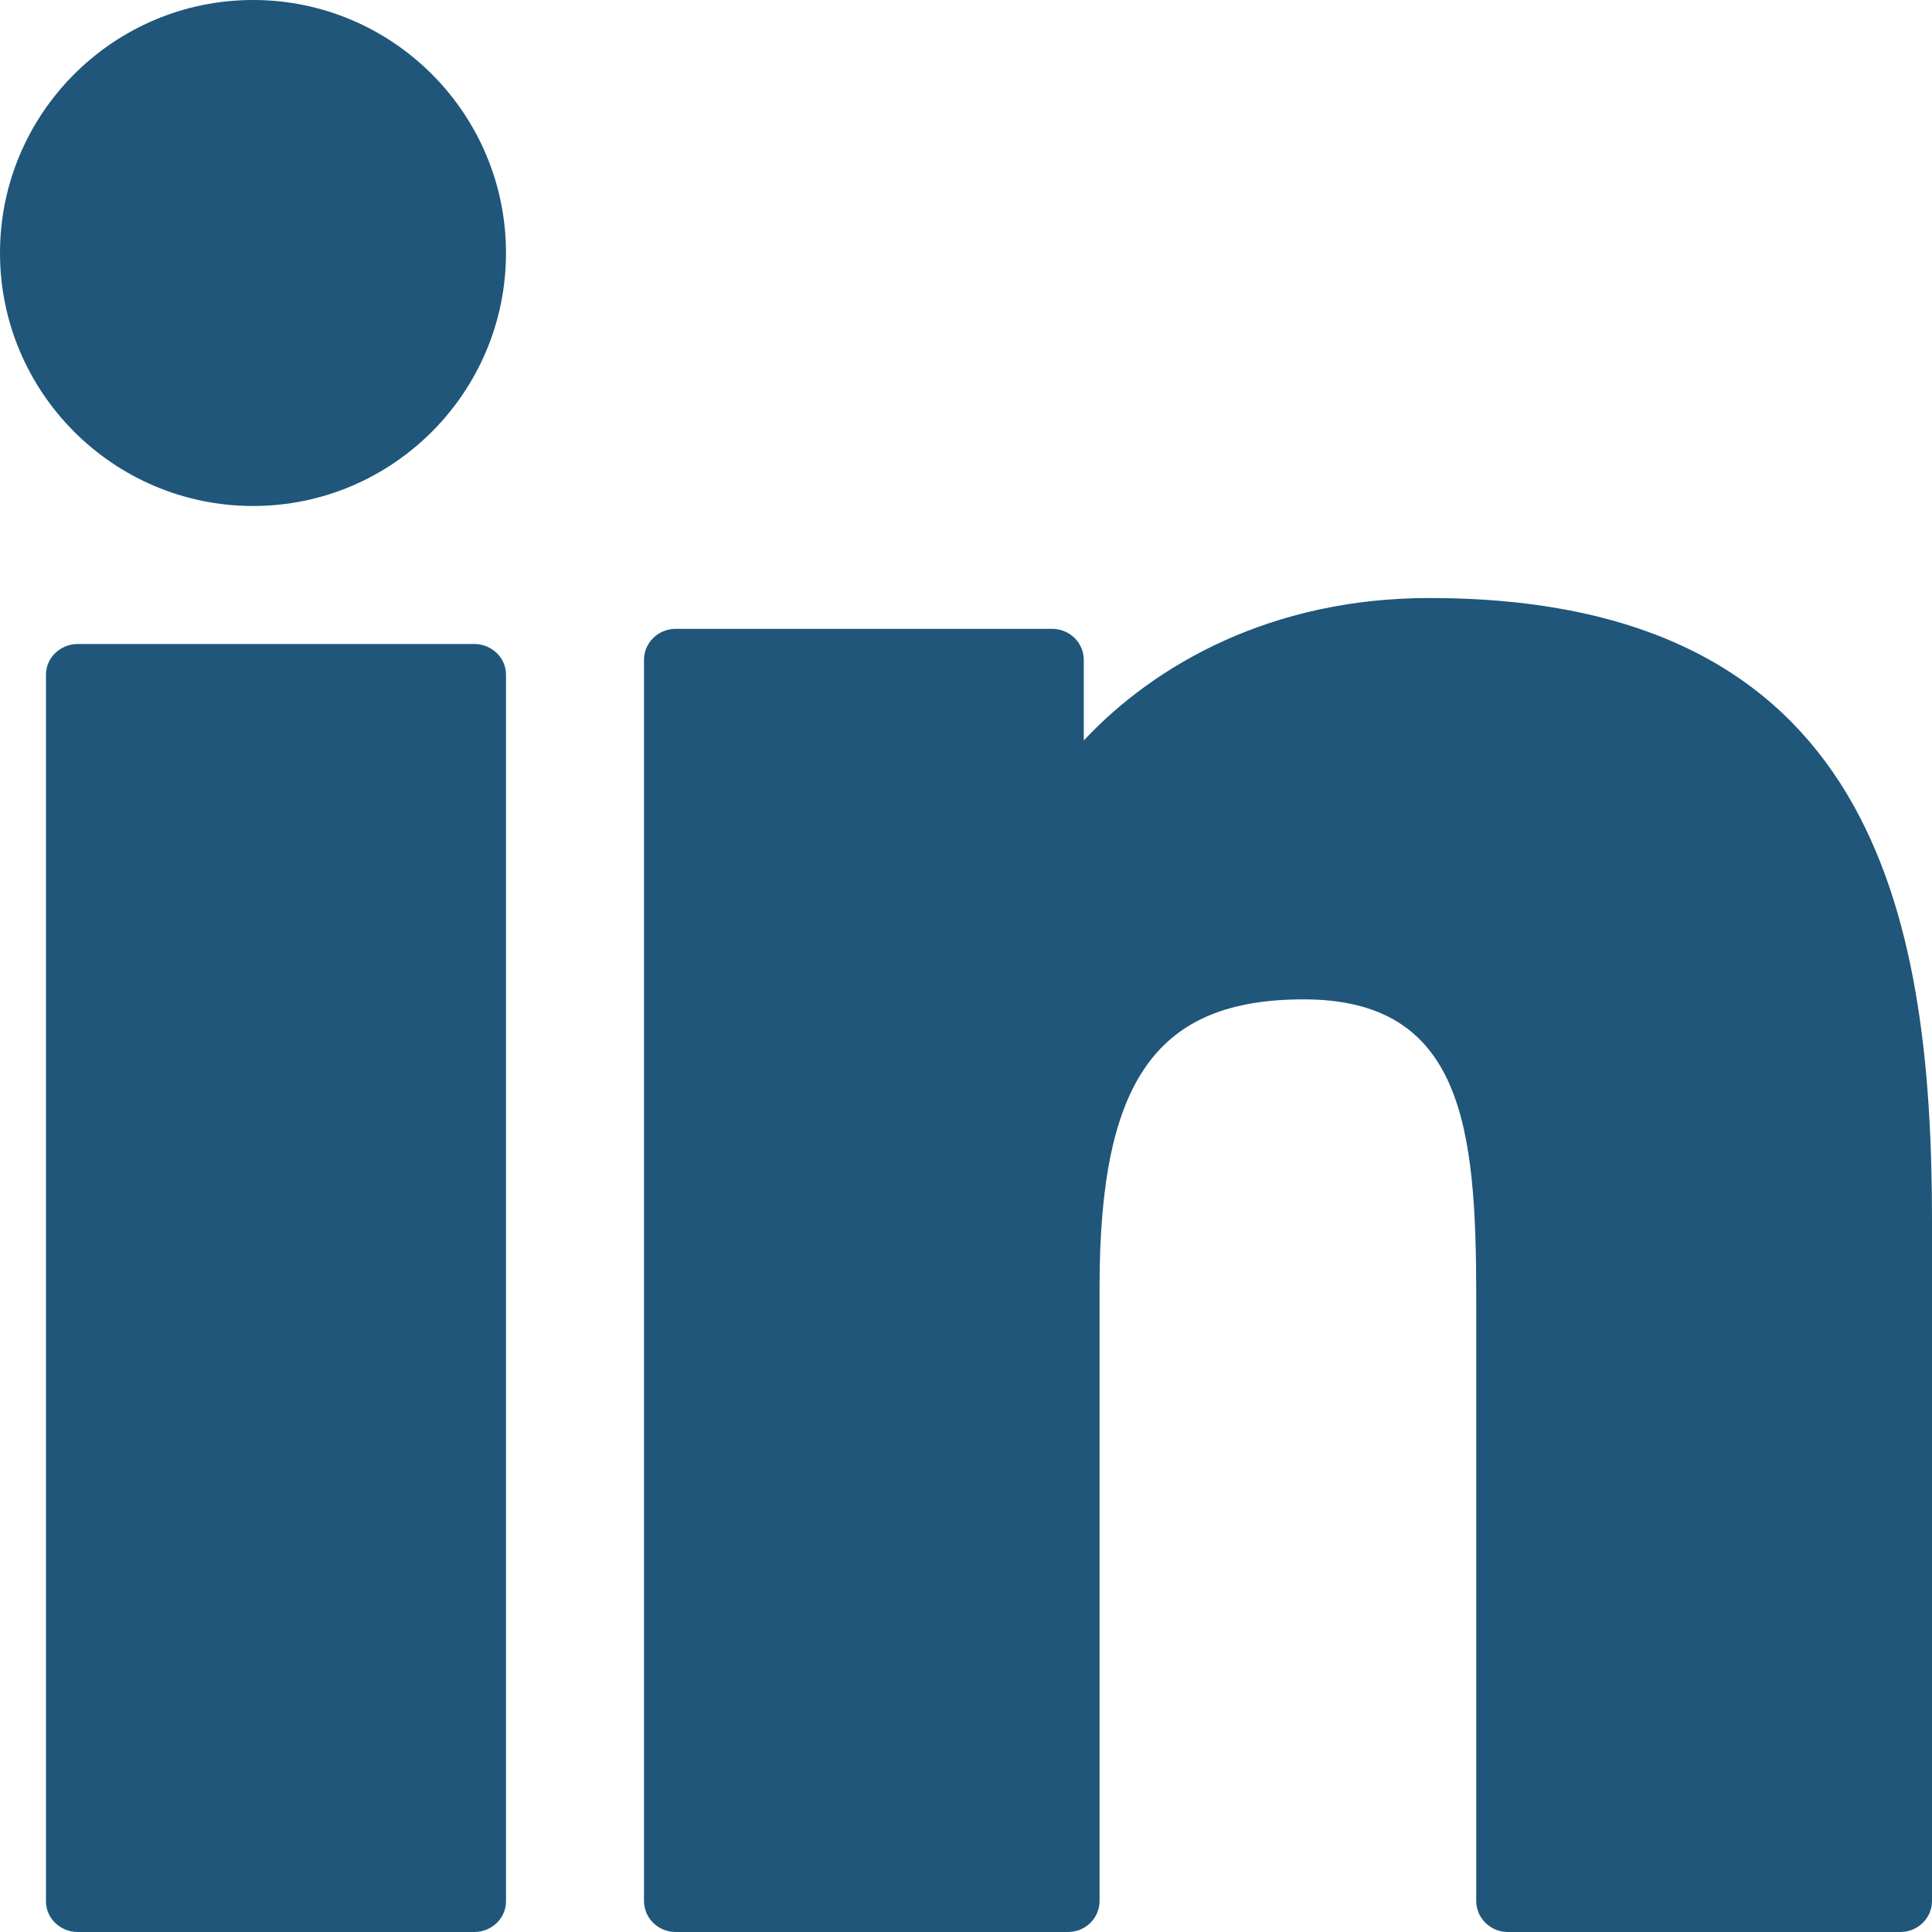
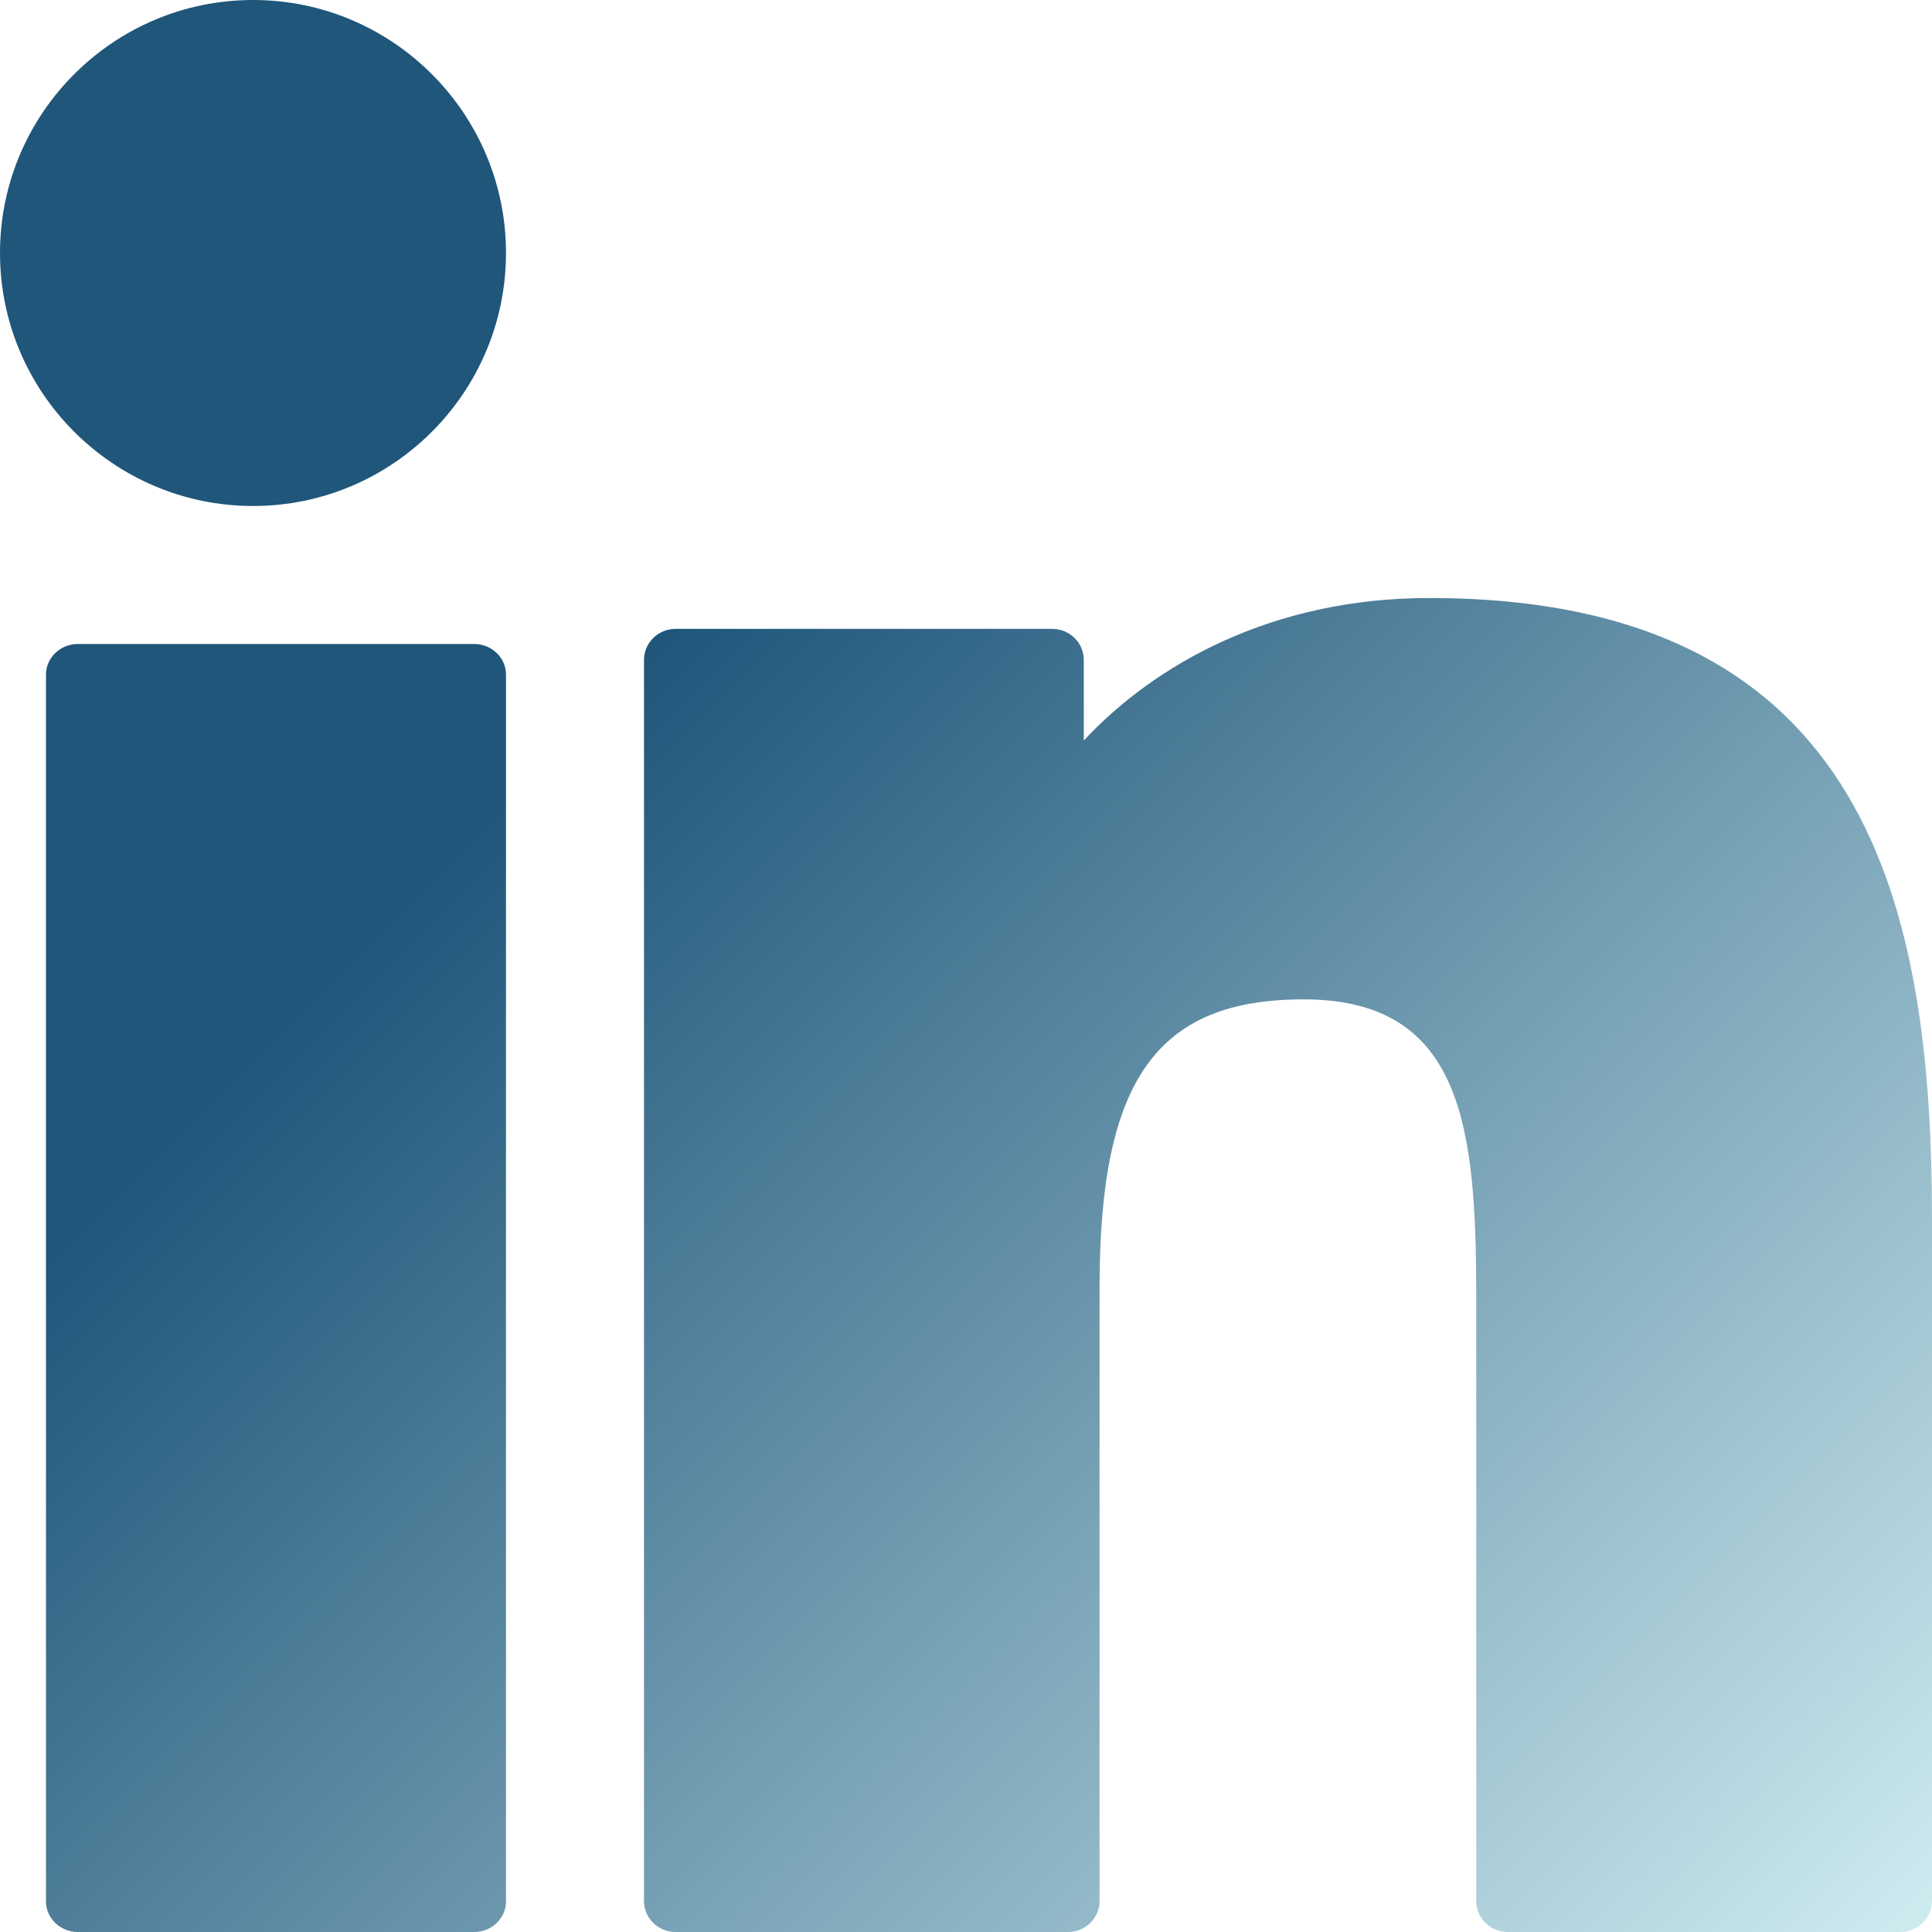
<svg xmlns="http://www.w3.org/2000/svg" width="30" height="30" viewBox="0 0 30 30">
-   <g fill="#1F567A">
-     <path d="M7.363 10L1.209 10C.936 10 .714 10.213.714 10.476L.714 29.524C.714 29.787.936 30 1.209 30L7.363 30C7.636 30 7.857 29.787 7.857 29.524L7.857 10.476C7.857 10.213 7.636 10 7.363 10zM3.93 0C1.763 0 0 1.762 0 3.928 0 6.094 1.763 7.857 3.93 7.857 6.096 7.857 7.857 6.094 7.857 3.928 7.857 1.762 6.096 0 3.93 0zM22.195 9.286C19.742 9.286 17.929 10.321 16.829 11.498L16.829 10.247C16.829 9.981 16.61 9.765 16.339 9.765L10.491 9.765C10.22 9.765 10 9.981 10 10.247L10 29.518C10 29.784 10.22 30 10.491 30L16.584 30C16.855 30 17.074 29.784 17.074 29.518L17.074 19.983C17.074 16.77 17.963 15.518 20.243 15.518 22.726 15.518 22.923 17.525 22.923 20.148L22.923 29.518C22.923 29.784 23.143 30 23.414 30L29.509 30C29.78 30 30 29.784 30 29.518L30 18.947C30 14.17 29.073 9.286 22.195 9.286z" />
-   </g>
+   <defs>
+     <linearGradient id="linkedin-a" x1="100%" x2="0%" y1="100%" y2="0%">
+       <stop offset="0%" stop-color="#D0EDF1" />
+       <stop offset="66.229%" stop-color="#1F567A" />
+       <stop offset="100%" stop-color="#1F567A" />
+     </linearGradient>
+   </defs>
+   <path fill="url(#linkedin-a)" d="M7.363,10 C7.636,10 7.857,10.213 7.857,10.476 L7.857,10.476 L7.857,29.524 C7.857,29.787 7.636,30 7.363,30 L7.363,30 L1.209,30 C0.936,30 0.714,29.787 0.714,29.524 L0.714,29.524 L0.714,10.476 C0.714,10.213 0.936,10 1.209,10 L1.209,10 Z M22.195,9.286 C29.073,9.286 30,14.17 30,18.947 L30,18.947 L30,29.518 C30,29.784 29.78,30 29.509,30 L29.509,30 L23.414,30 C23.143,30 22.923,29.784 22.923,29.518 L22.923,29.518 L22.923,20.148 C22.923,17.525 22.726,15.518 20.243,15.518 C17.963,15.518 17.074,16.77 17.074,19.983 L17.074,19.983 L17.074,29.518 C17.074,29.784 16.855,30 16.584,30 L16.584,30 L10.491,30 C10.22,30 10,29.784 10,29.518 L10,29.518 L10,10.247 C10,9.981 10.22,9.765 10.491,9.765 L10.491,9.765 L16.339,9.765 C16.61,9.765 16.829,9.981 16.829,10.247 L16.829,10.247 L16.829,11.498 C17.929,10.321 19.742,9.286 22.195,9.286 Z M3.93,0 C6.096,0 7.857,1.762 7.857,3.928 C7.857,6.094 6.096,7.857 3.93,7.857 C1.763,7.857 0,6.094 0,3.928 C0,1.762 1.763,0 3.93,0 Z" />
</svg>
